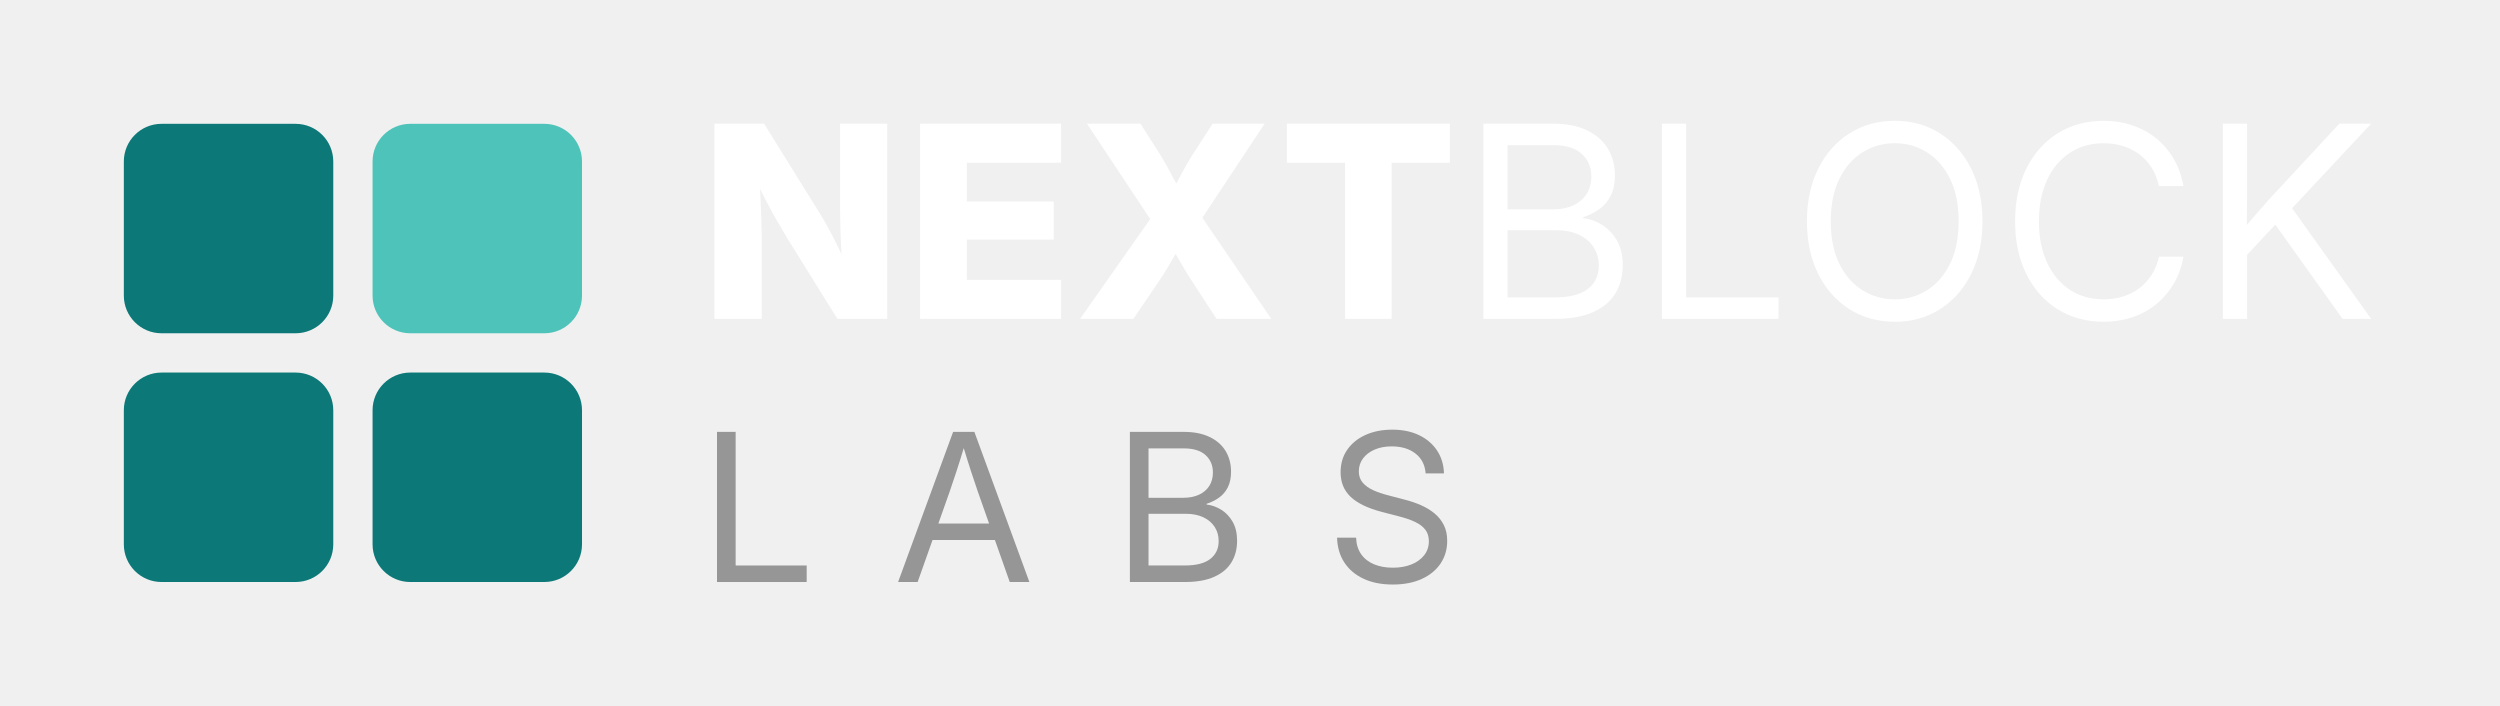
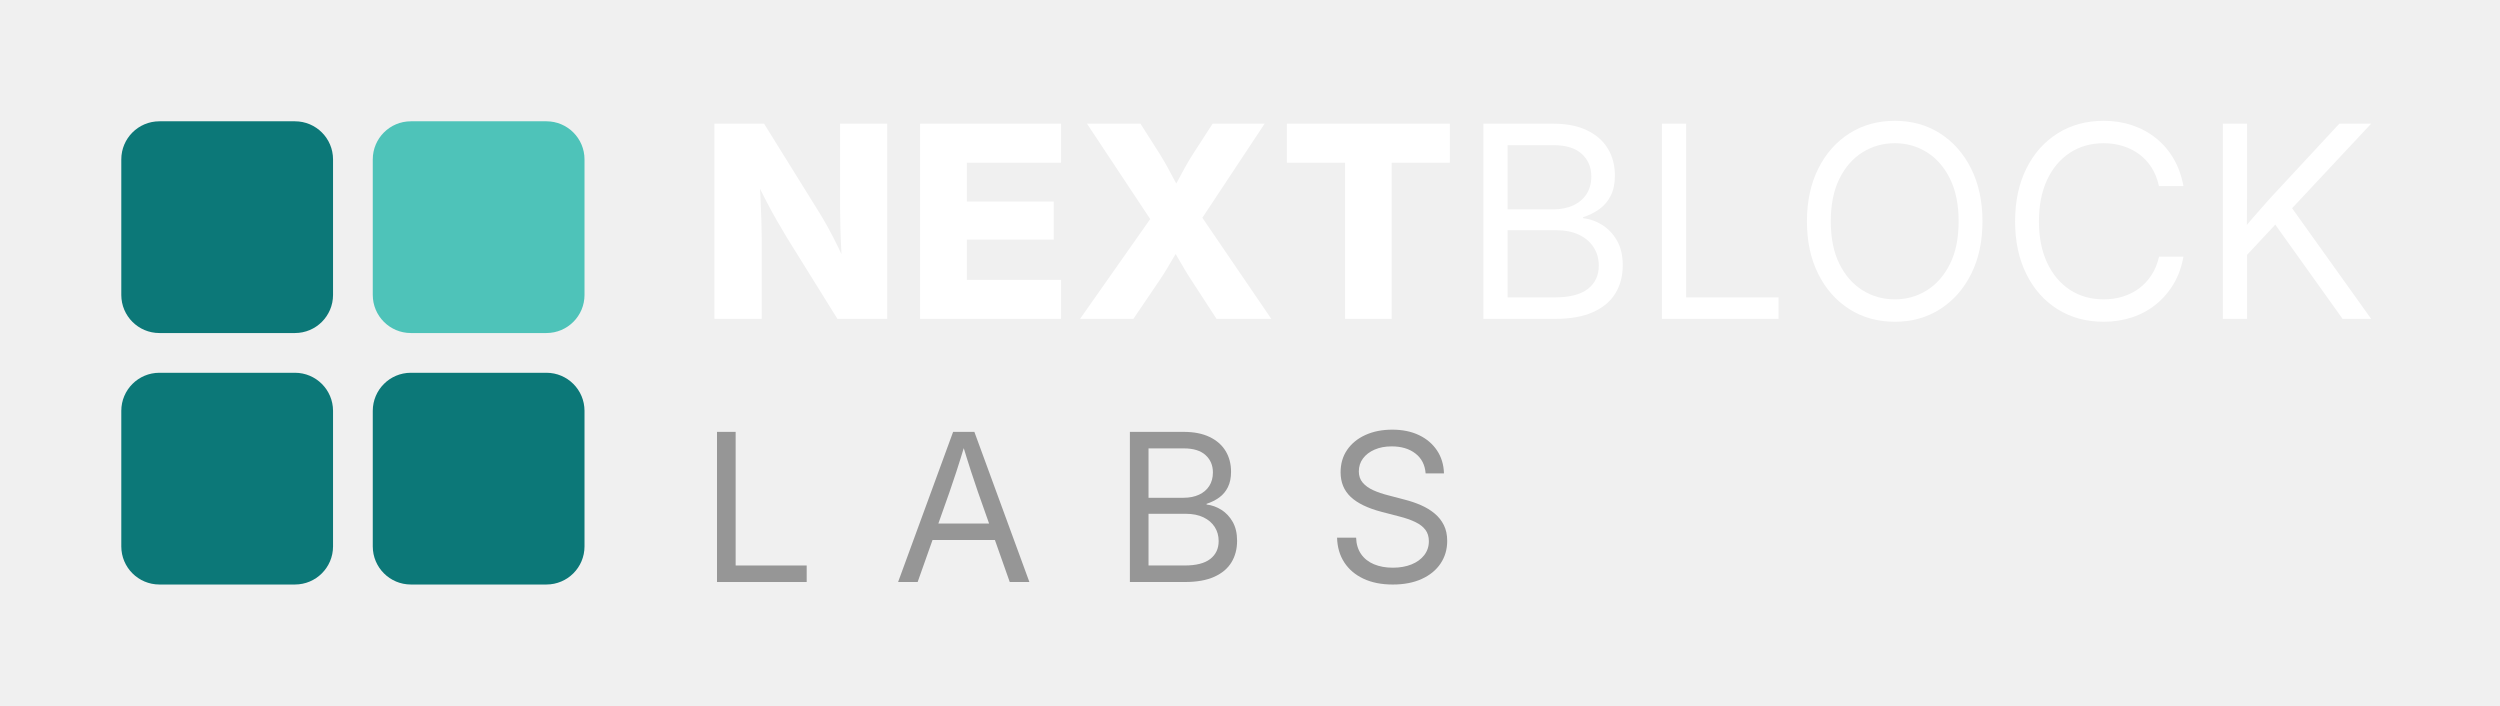
<svg xmlns="http://www.w3.org/2000/svg" viewBox="0 0 969.1 273.6" width="969.1" height="273.6">
-   <rect x="48.00" y="48.00" width="81.19" height="81.19" rx="14.61" ry="14.61" fill="#0c7878" />
-   <rect x="144.42" y="48.00" width="81.19" height="81.19" rx="14.61" ry="14.61" fill="#4ec3b9" />
-   <rect x="48.00" y="144.42" width="81.19" height="81.19" rx="14.61" ry="14.61" fill="#0c7878" />
-   <rect x="144.42" y="144.42" width="81.19" height="81.19" rx="14.61" ry="14.61" fill="#0c7878" />
+   <rect x="47.02" y="47.02" width="82.08" height="82.08" rx="14.77" ry="14.77" fill="#0c7878" />
+   <rect x="144.50" y="47.02" width="82.08" height="82.08" rx="14.77" ry="14.77" fill="#4ec3b9" />
+   <rect x="47.02" y="144.50" width="82.08" height="82.08" rx="14.77" ry="14.77" fill="#0c7878" />
+   <rect x="144.50" y="144.50" width="82.08" height="82.08" rx="14.77" ry="14.77" fill="#0c7878" />
  <path d="M105 0V1490H484L904 814Q935 765 971.5 698.5Q1008 632 1046.5 553.5Q1085 475 1122 390L1084 336Q1079 414 1074.0 511.5Q1069 609 1066.5 700.0Q1064 791 1064 849V1490H1424V0H1044L659 619Q621 682 578.5 756.0Q536 830 489.5 920.5Q443 1011 389 1119L445 1135Q452 1028 456.5 928.0Q461 828 463.5 748.0Q466 668 466 619V0Z" transform="translate(271.61,123.61) scale(0.05078,-0.05078)" fill="#FFFFFF" />
  <path d="M105 0V1490H1181V1192H462V896H1125V605H462V298H1181V0Z" transform="translate(351.33,123.61) scale(0.05078,-0.05078)" fill="#FFFFFF" />
  <path d="M25 0 652 892V624L78 1490H486L629 1266Q666 1207 695.5 1152.5Q725 1098 752.5 1046.0Q780 994 809 943H708Q739 994 766.5 1046.0Q794 1098 824.0 1152.5Q854 1207 892 1266L1037 1490H1434L874 644V896L1485 0H1067L881 286Q848 336 823.5 377.5Q799 419 777.0 457.5Q755 496 729 538H780Q755 497 732.5 458.0Q710 419 685.0 377.5Q660 336 626 286L432 0Z" transform="translate(417.40,123.61) scale(0.05078,-0.05078)" fill="#FFFFFF" />
  <path d="M53 1192V1490H1297V1192H853V0H497V1192Z" transform="translate(496.16,123.61) scale(0.05078,-0.05078)" fill="#FFFFFF" />
  <path d="M162 0V1490H696Q848 1490 953.0 1439.5Q1058 1389 1112.0 1300.0Q1166 1211 1166 1094Q1166 1005 1135.0 942.0Q1104 879 1049.0 839.0Q994 799 923 776V769Q1001 760 1070.0 716.5Q1139 673 1182.5 596.5Q1226 520 1226 409Q1226 288 1170.5 196.0Q1115 104 1000.0 52.0Q885 0 708 0ZM347 164H706Q877 164 960.0 229.0Q1043 294 1043 406Q1043 485 1004.0 546.0Q965 607 892.0 642.0Q819 677 716 677H347ZM347 836H695Q782 836 848.0 866.5Q914 897 950.0 953.5Q986 1010 986 1087Q986 1193 913.0 1259.5Q840 1326 698 1326H347Z" transform="translate(566.79,123.61) scale(0.05078,-0.05078)" fill="#FFFFFF" />
  <path d="M162 0V1490H347V164H1052V0Z" transform="translate(636.00,123.61) scale(0.05078,-0.05078)" fill="#FFFFFF" />
  <path d="M775 -22Q580 -22 428.5 74.0Q277 170 190.5 342.5Q104 515 104 744Q104 974 190.5 1147.0Q277 1320 428.5 1416.0Q580 1512 775 1512Q969 1512 1120.0 1416.0Q1271 1320 1357.5 1147.0Q1444 974 1444 744Q1444 515 1357.5 342.5Q1271 170 1120.0 74.0Q969 -22 775 -22ZM775 149Q909 149 1019.5 218.0Q1130 287 1196.0 419.5Q1262 552 1262 744Q1262 937 1196.0 1070.0Q1130 1203 1019.5 1272.0Q909 1341 775 1341Q640 1341 529.0 1272.0Q418 1203 352.0 1070.0Q286 937 286 744Q286 552 352.0 419.5Q418 287 529.0 218.0Q640 149 775 149Z" transform="translate(695.16,123.61) scale(0.05078,-0.05078)" fill="#FFFFFF" />
  <path d="M781 -22Q581 -22 428.5 73.5Q276 169 190.0 342.0Q104 515 104 744Q104 975 190.0 1147.5Q276 1320 428.5 1416.0Q581 1512 781 1512Q896 1512 997.5 1478.0Q1099 1444 1180.0 1379.0Q1261 1314 1314.5 1222.0Q1368 1130 1389 1014H1202Q1185 1093 1146.5 1154.0Q1108 1215 1052.0 1256.5Q996 1298 927.0 1319.5Q858 1341 781 1341Q634 1341 522.5 1268.0Q411 1195 348.5 1061.5Q286 928 286 744Q286 561 349.0 427.5Q412 294 523.0 221.5Q634 149 781 149Q858 149 927.0 170.5Q996 192 1051.5 233.5Q1107 275 1146.0 335.5Q1185 396 1203 475H1389Q1369 360 1315.0 268.5Q1261 177 1180.5 111.5Q1100 46 998.0 12.0Q896 -22 781 -22Z" transform="translate(775.85,123.61) scale(0.05078,-0.05078)" fill="#FFFFFF" />
  <path d="M288 426V647Q339 711 390.5 770.5Q442 830 494.5 889.0Q547 948 602 1006L1051 1490H1294L658 810L648 811ZM162 0V1490H347V975L345 657L347 567V0ZM1076 0 532 762 646 907 1294 0Z" transform="translate(853.44,123.61) scale(0.05078,-0.05078)" fill="#FFFFFF" />
  <path d="M162 0V1490H347V164H1052V0Z" transform="translate(271.61,225.61) scale(0.03906,-0.03906)" fill="#969696" />
  <path d="M34 0 580 1490H791L1337 0H1142L827 892Q797 978 758.5 1096.0Q720 1214 663 1402H708Q651 1213 612.0 1094.0Q573 975 544 892L228 0ZM313 417V580H1058V417Z" transform="translate(346.81,225.61) scale(0.03906,-0.03906)" fill="#969696" />
  <path d="M162 0V1490H696Q848 1490 953.0 1439.5Q1058 1389 1112.0 1300.0Q1166 1211 1166 1094Q1166 1005 1135.0 942.0Q1104 879 1049.0 839.0Q994 799 923 776V769Q1001 760 1070.0 716.5Q1139 673 1182.5 596.5Q1226 520 1226 409Q1226 288 1170.5 196.0Q1115 104 1000.0 52.0Q885 0 708 0ZM347 164H706Q877 164 960.0 229.0Q1043 294 1043 406Q1043 485 1004.0 546.0Q965 607 892.0 642.0Q819 677 716 677H347ZM347 836H695Q782 836 848.0 866.5Q914 897 950.0 953.5Q986 1010 986 1087Q986 1193 913.0 1259.5Q840 1326 698 1326H347Z" transform="translate(431.66,225.61) scale(0.03906,-0.03906)" fill="#969696" />
  <path d="M648 -25Q480 -25 357.5 32.5Q235 90 167.0 194.0Q99 298 95 440H284Q287 344 333.5 277.0Q380 210 461.5 176.0Q543 142 648 142Q753 142 833.5 174.5Q914 207 960.0 266.5Q1006 326 1006 405Q1006 472 972.0 517.5Q938 563 872.0 595.0Q806 627 711 651L538 696Q331 750 230.5 844.5Q130 939 130 1089Q130 1217 195.5 1312.0Q261 1407 377.0 1459.5Q493 1512 643 1512Q795 1512 908.5 1457.5Q1022 1403 1087.0 1305.5Q1152 1208 1156 1078H974Q964 1205 872.5 1275.5Q781 1346 637 1346Q541 1346 467.5 1314.0Q394 1282 352.5 1226.5Q311 1171 311 1098Q311 1031 349.5 986.0Q388 941 454.0 911.0Q520 881 604 860L764 818Q851 796 927.5 762.5Q1004 729 1062.5 680.5Q1121 632 1154.5 565.0Q1188 498 1188 408Q1188 282 1122.5 184.0Q1057 86 935.5 30.5Q814 -25 648 -25Z" transform="translate(514.59,225.61) scale(0.03906,-0.03906)" fill="#969696" />
</svg>
